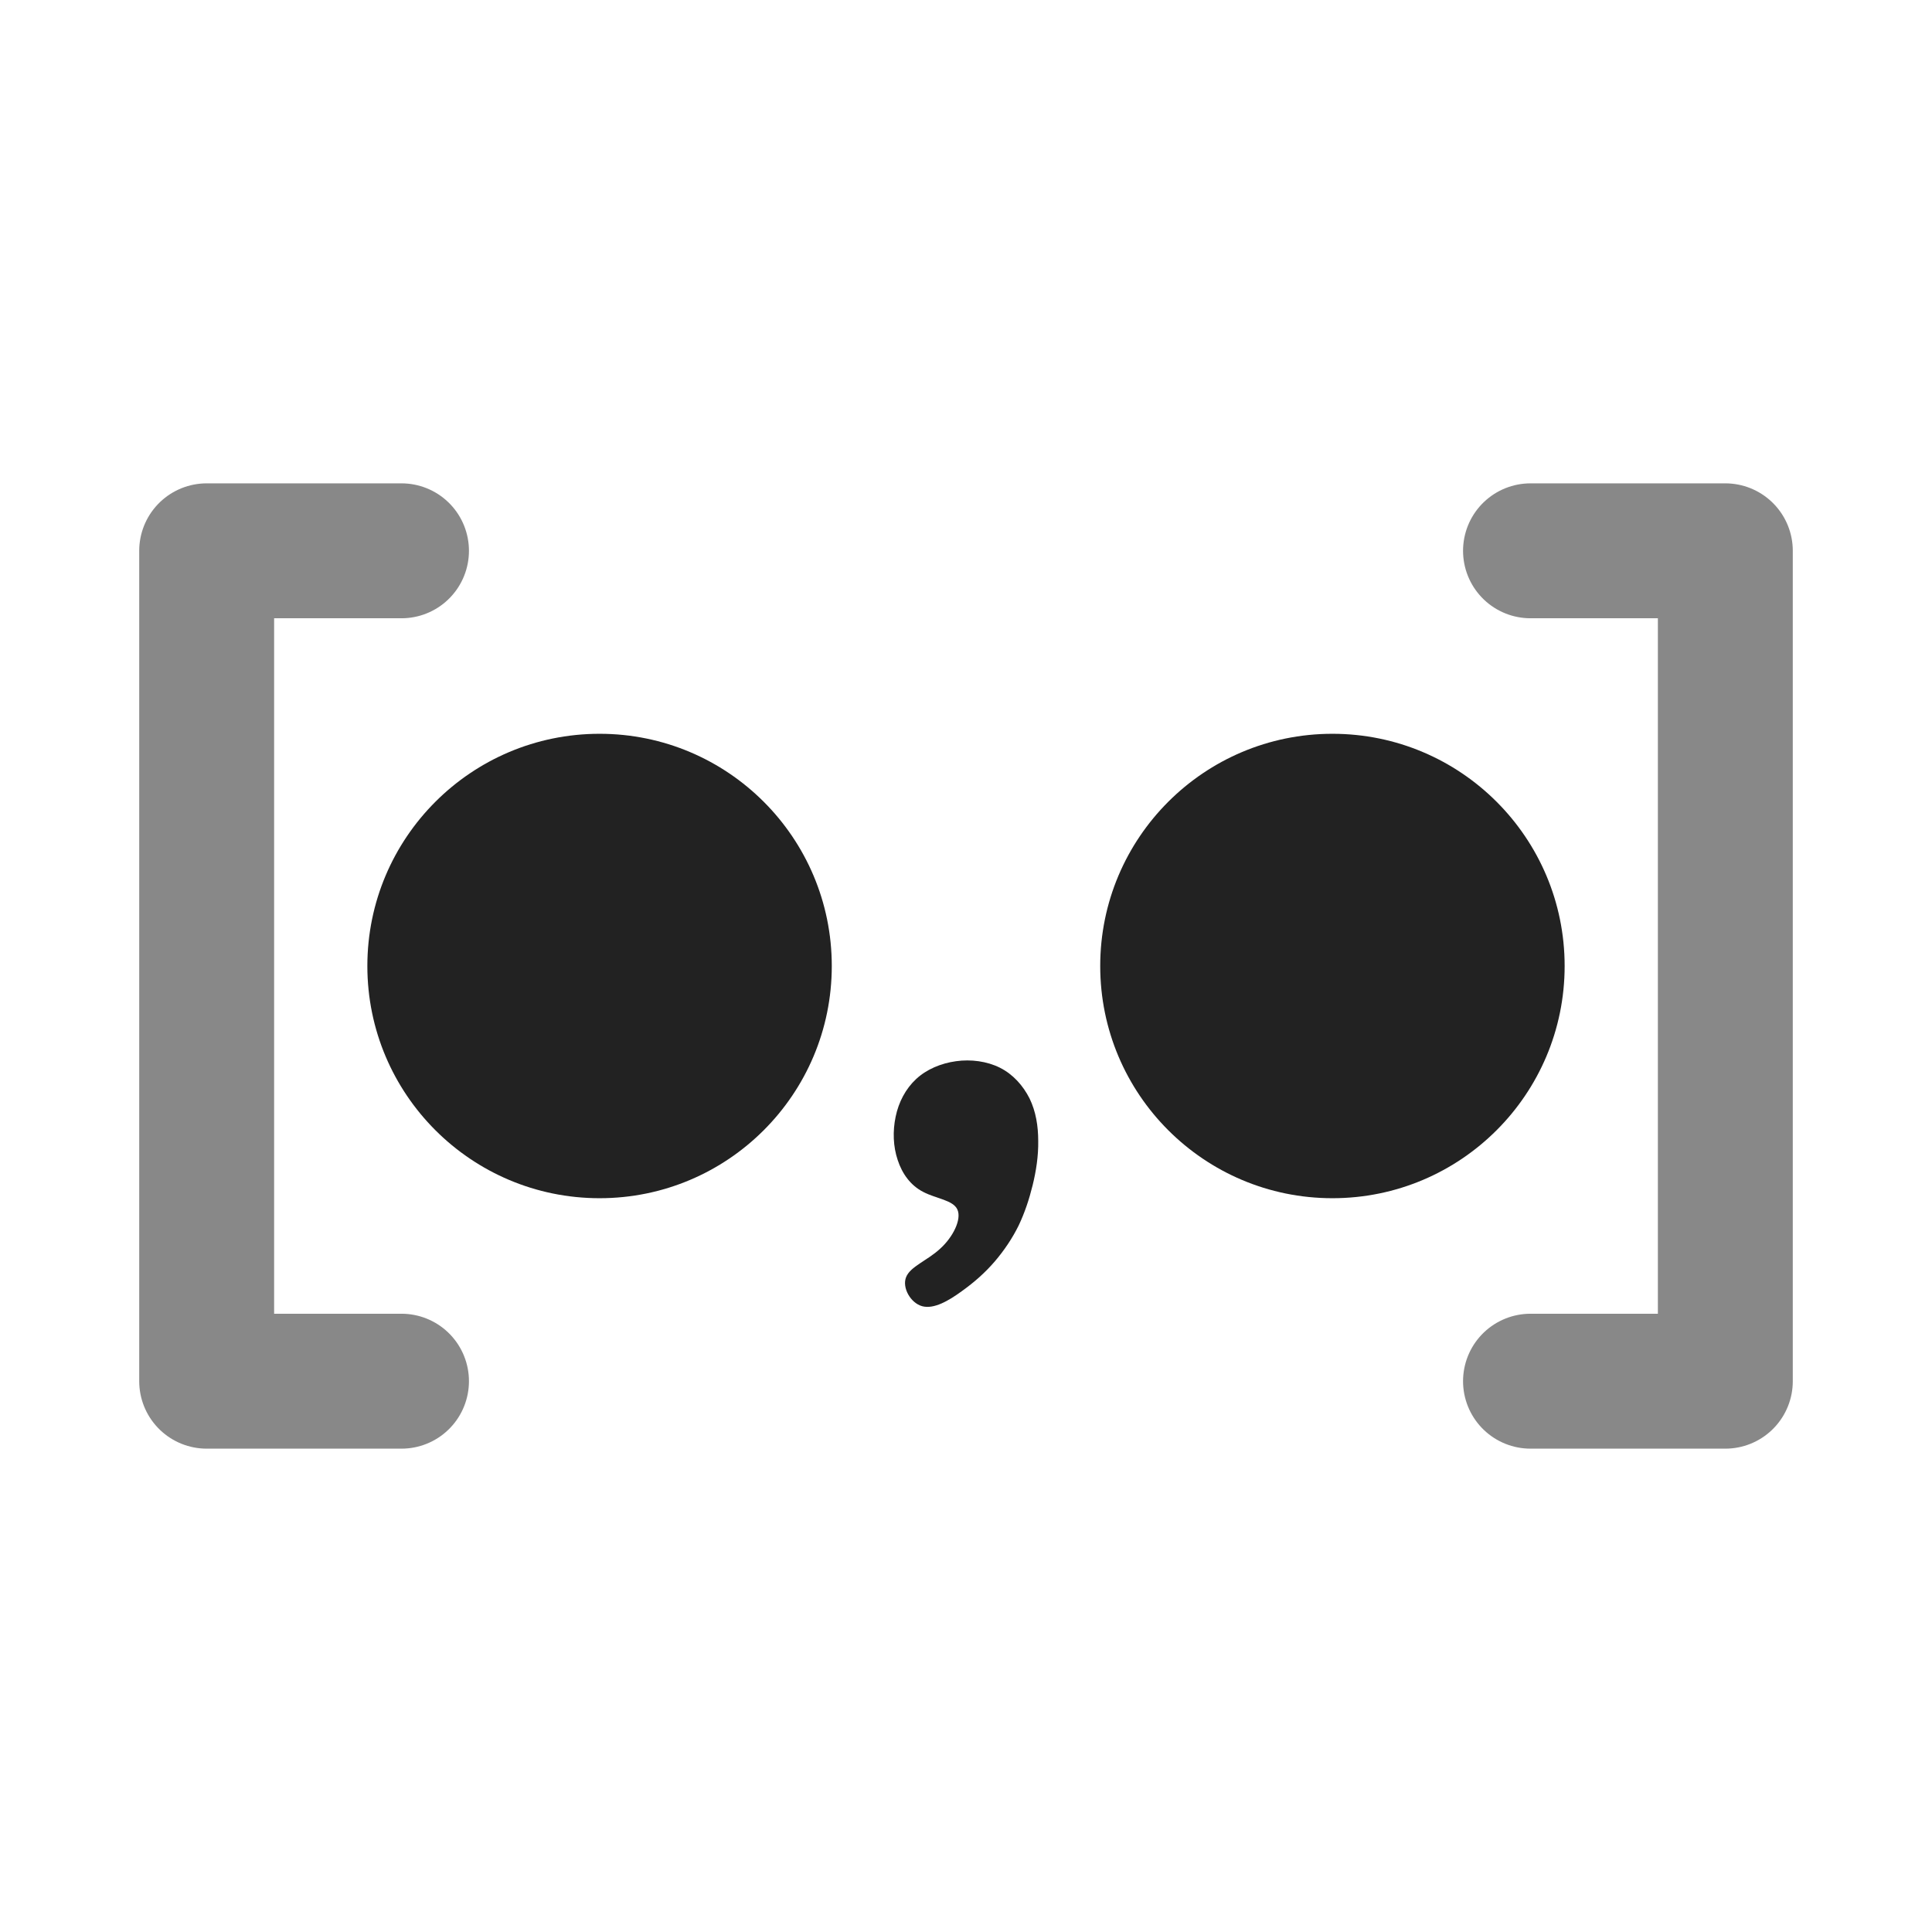
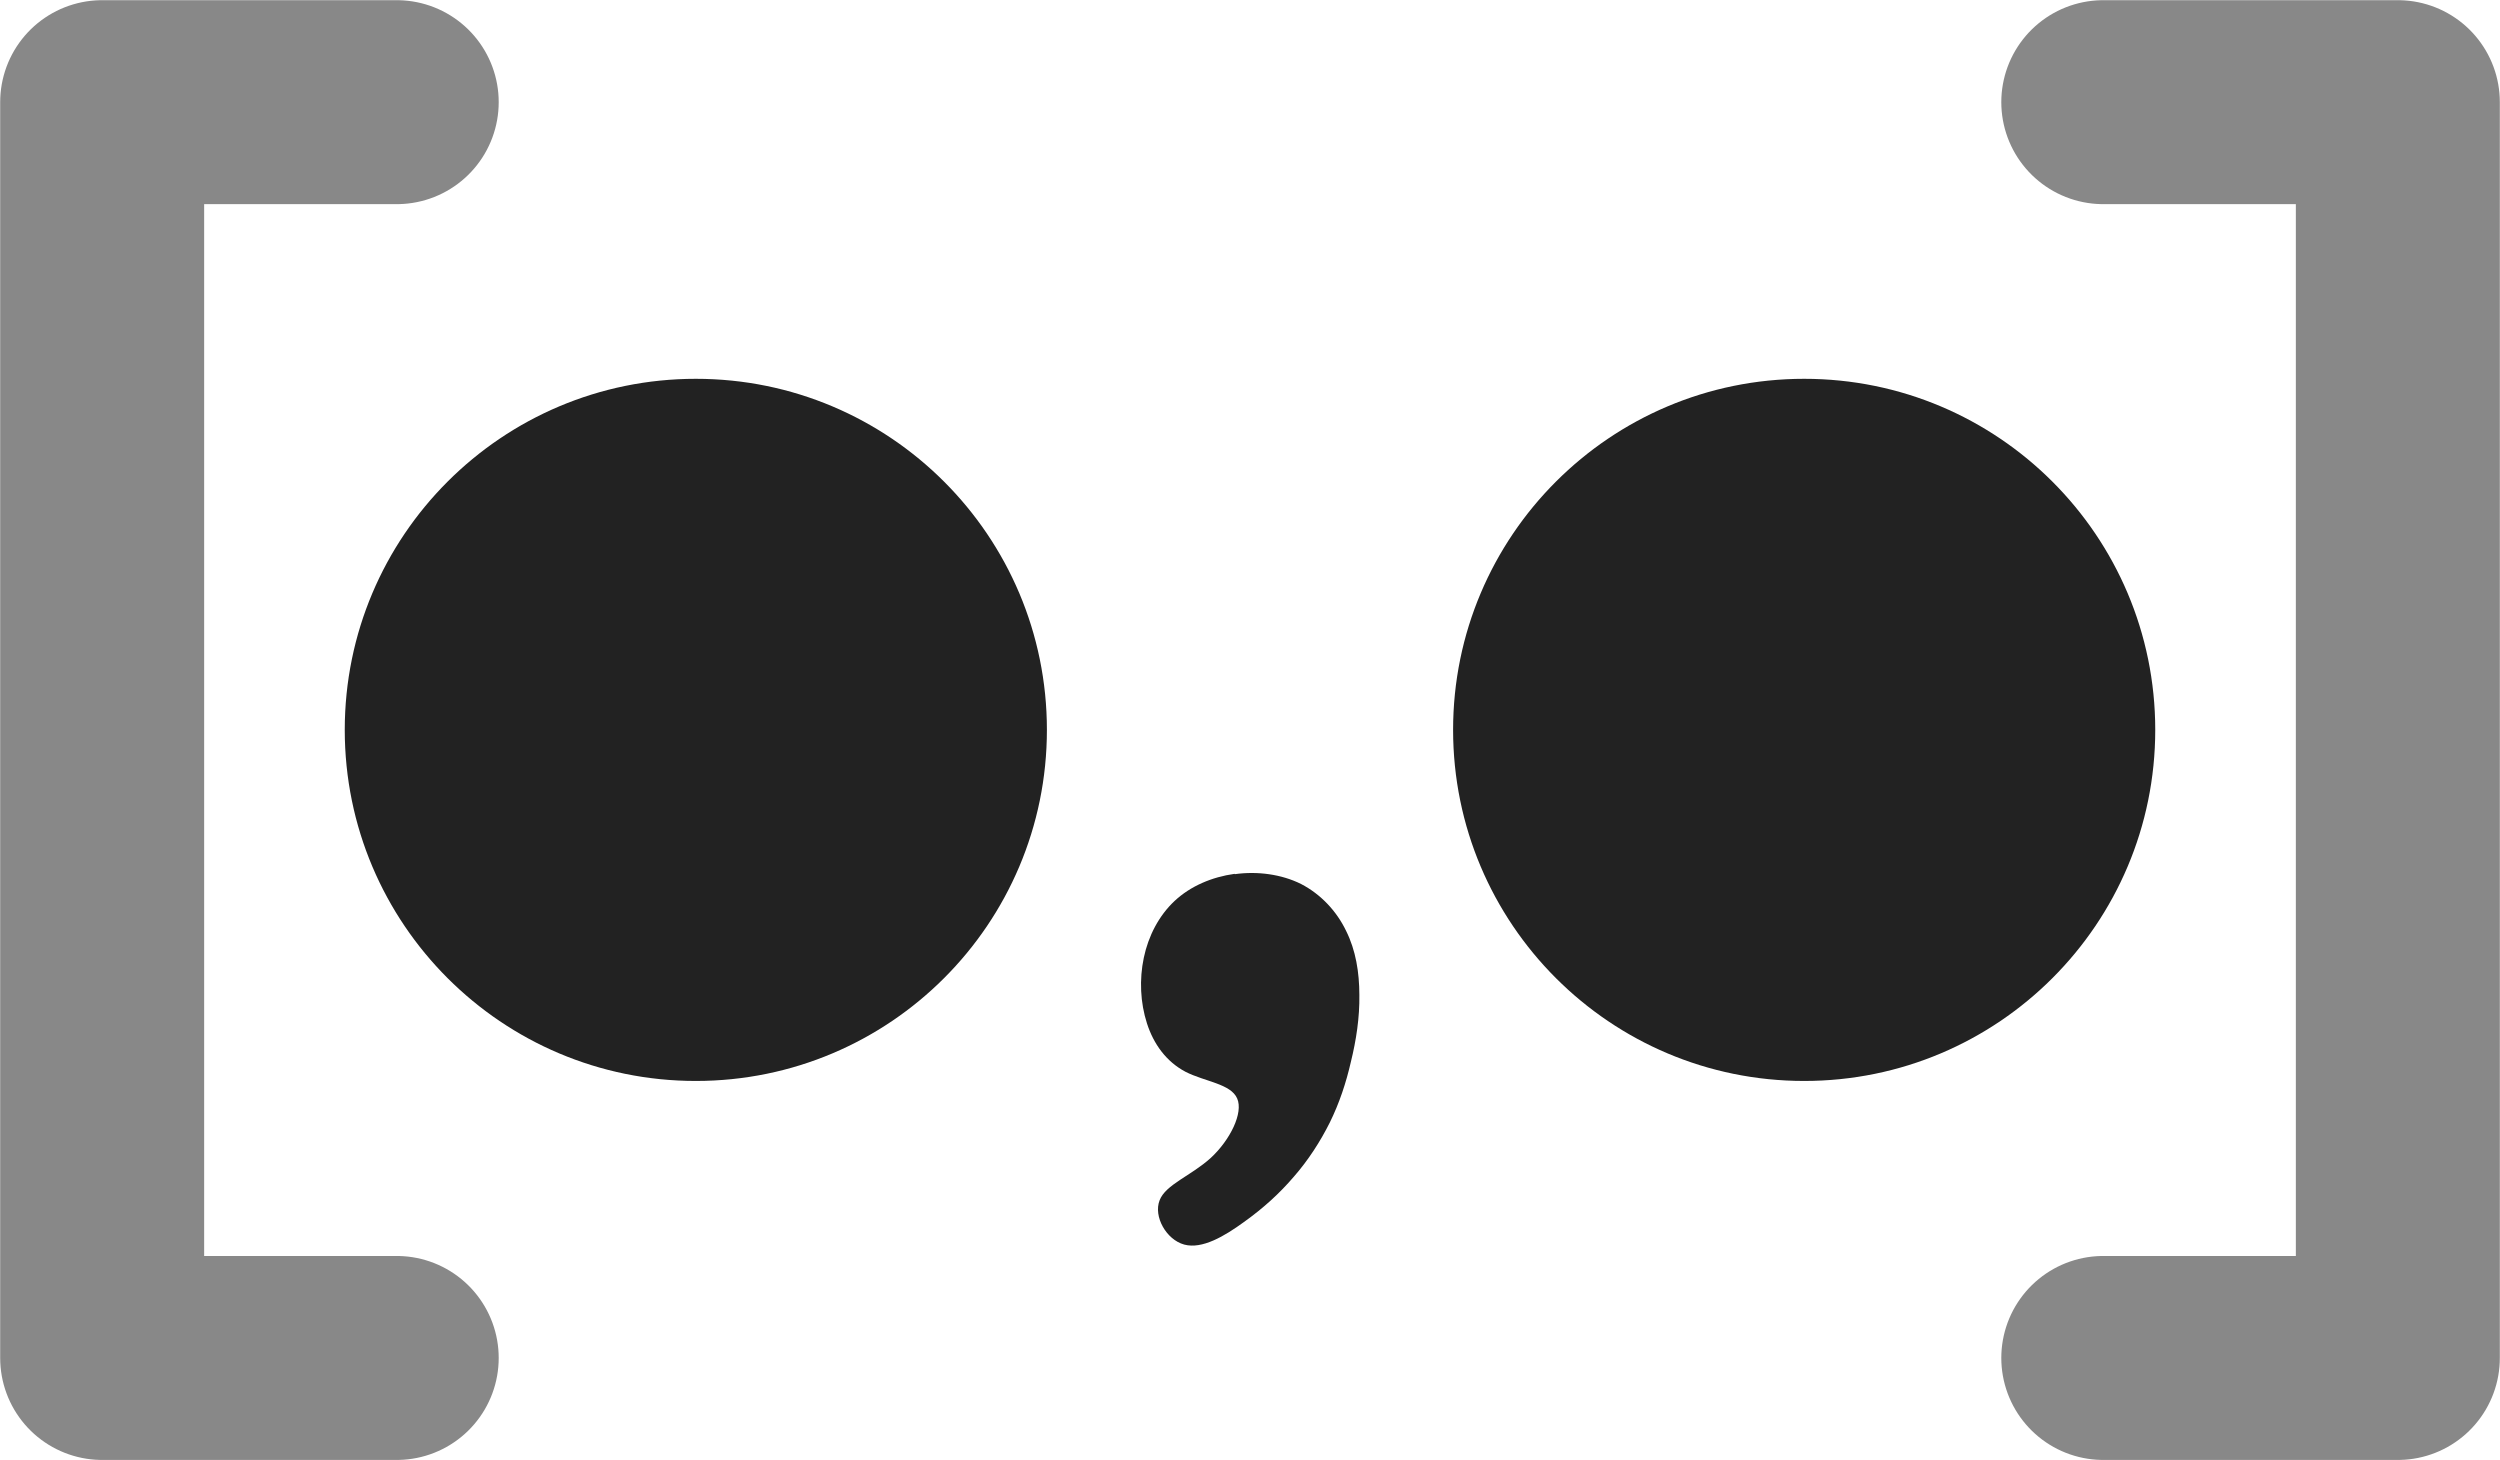
- <svg xmlns="http://www.w3.org/2000/svg" viewBox="-4.16 -4.16 8.32 8.32">
-   <path d="M -2.431 -1.788 L -3.27 -1.788 L -3.27 1.788 L -2.431 1.788" fill="none" stroke="#888888" stroke-width="0.581" stroke-linecap="round" stroke-linejoin="round" />
-   <circle cx="-1.578" cy="0" r="1" fill="#222222" />
-   <path d="M -0.043 0.41 C -0.108 0.419 -0.17 0.445 -0.215 0.487 C -0.26 0.529 -0.29 0.586 -0.303 0.649 C -0.316 0.711 -0.314 0.777 -0.294 0.836 C -0.275 0.894 -0.239 0.945 -0.184 0.973 C -0.129 1.002 -0.055 1.008 -0.037 1.049 C -0.018 1.091 -0.056 1.168 -0.112 1.218 C -0.167 1.269 -0.24 1.294 -0.258 1.34 C -0.276 1.385 -0.239 1.451 -0.189 1.465 C -0.138 1.479 -0.074 1.441 -0.019 1.401 C 0.037 1.361 0.084 1.319 0.125 1.271 C 0.165 1.224 0.2 1.172 0.227 1.117 C 0.253 1.062 0.272 1.005 0.287 0.944 C 0.302 0.883 0.312 0.818 0.311 0.754 C 0.311 0.689 0.301 0.627 0.274 0.571 C 0.246 0.515 0.202 0.466 0.146 0.438 C 0.09 0.41 0.021 0.401 -0.043 0.41 Z" fill="#222222" />
-   <circle cx="1.578" cy="0" r="1" fill="#222222" />
-   <path d="M 2.431 -1.788 L 3.27 -1.788 L 3.27 1.788 L 2.431 1.788" fill="none" stroke="#888888" stroke-width="0.581" stroke-linecap="round" stroke-linejoin="round" />
+ <svg xmlns="http://www.w3.org/2000/svg" viewBox="-4.16 -4.16 7.121 4.158" version="1.1" id="svg3" width="7.121" height="4.158">
+   <defs id="defs3" />
+   <path d="M -3.03,-3.869 H -3.869 v 3.577 h 0.839" fill="none" stroke="#888888" stroke-width="0.581" stroke-linecap="round" stroke-linejoin="round" id="path1" />
+   <circle cx="-2.178" cy="-2.081" r="1" fill="#222222" id="circle1" />
+   <path d="m -0.643,-1.671 c -0.065,0.009 -0.126,0.035 -0.171,0.077 -0.045,0.042 -0.075,0.1 -0.088,0.162 -0.013,0.062 -0.01,0.128 0.009,0.187 0.019,0.059 0.055,0.109 0.11,0.138 0.055,0.028 0.129,0.034 0.147,0.076 0.018,0.041 -0.02,0.118 -0.075,0.169 -0.056,0.051 -0.129,0.076 -0.146,0.121 -0.018,0.046 0.019,0.112 0.07,0.126 0.051,0.014 0.115,-0.024 0.17,-0.064 0.056,-0.04 0.102,-0.082 0.143,-0.13 0.041,-0.047 0.075,-0.1 0.102,-0.154 0.027,-0.055 0.046,-0.112 0.06,-0.173 0.015,-0.061 0.025,-0.126 0.024,-0.19 -1.3e-4,-0.064 -0.01,-0.127 -0.038,-0.183 -0.027,-0.056 -0.072,-0.104 -0.128,-0.133 -0.056,-0.028 -0.125,-0.037 -0.189,-0.028 z" fill="#222222" id="path2" />
+   <circle cx="0.979" cy="-2.081" r="1" fill="#222222" id="circle2" />
+   <path d="M 1.831,-3.869 H 2.67 v 3.577 H 1.831" fill="none" stroke="#888888" stroke-width="0.581" stroke-linecap="round" stroke-linejoin="round" id="path3" />
</svg>
